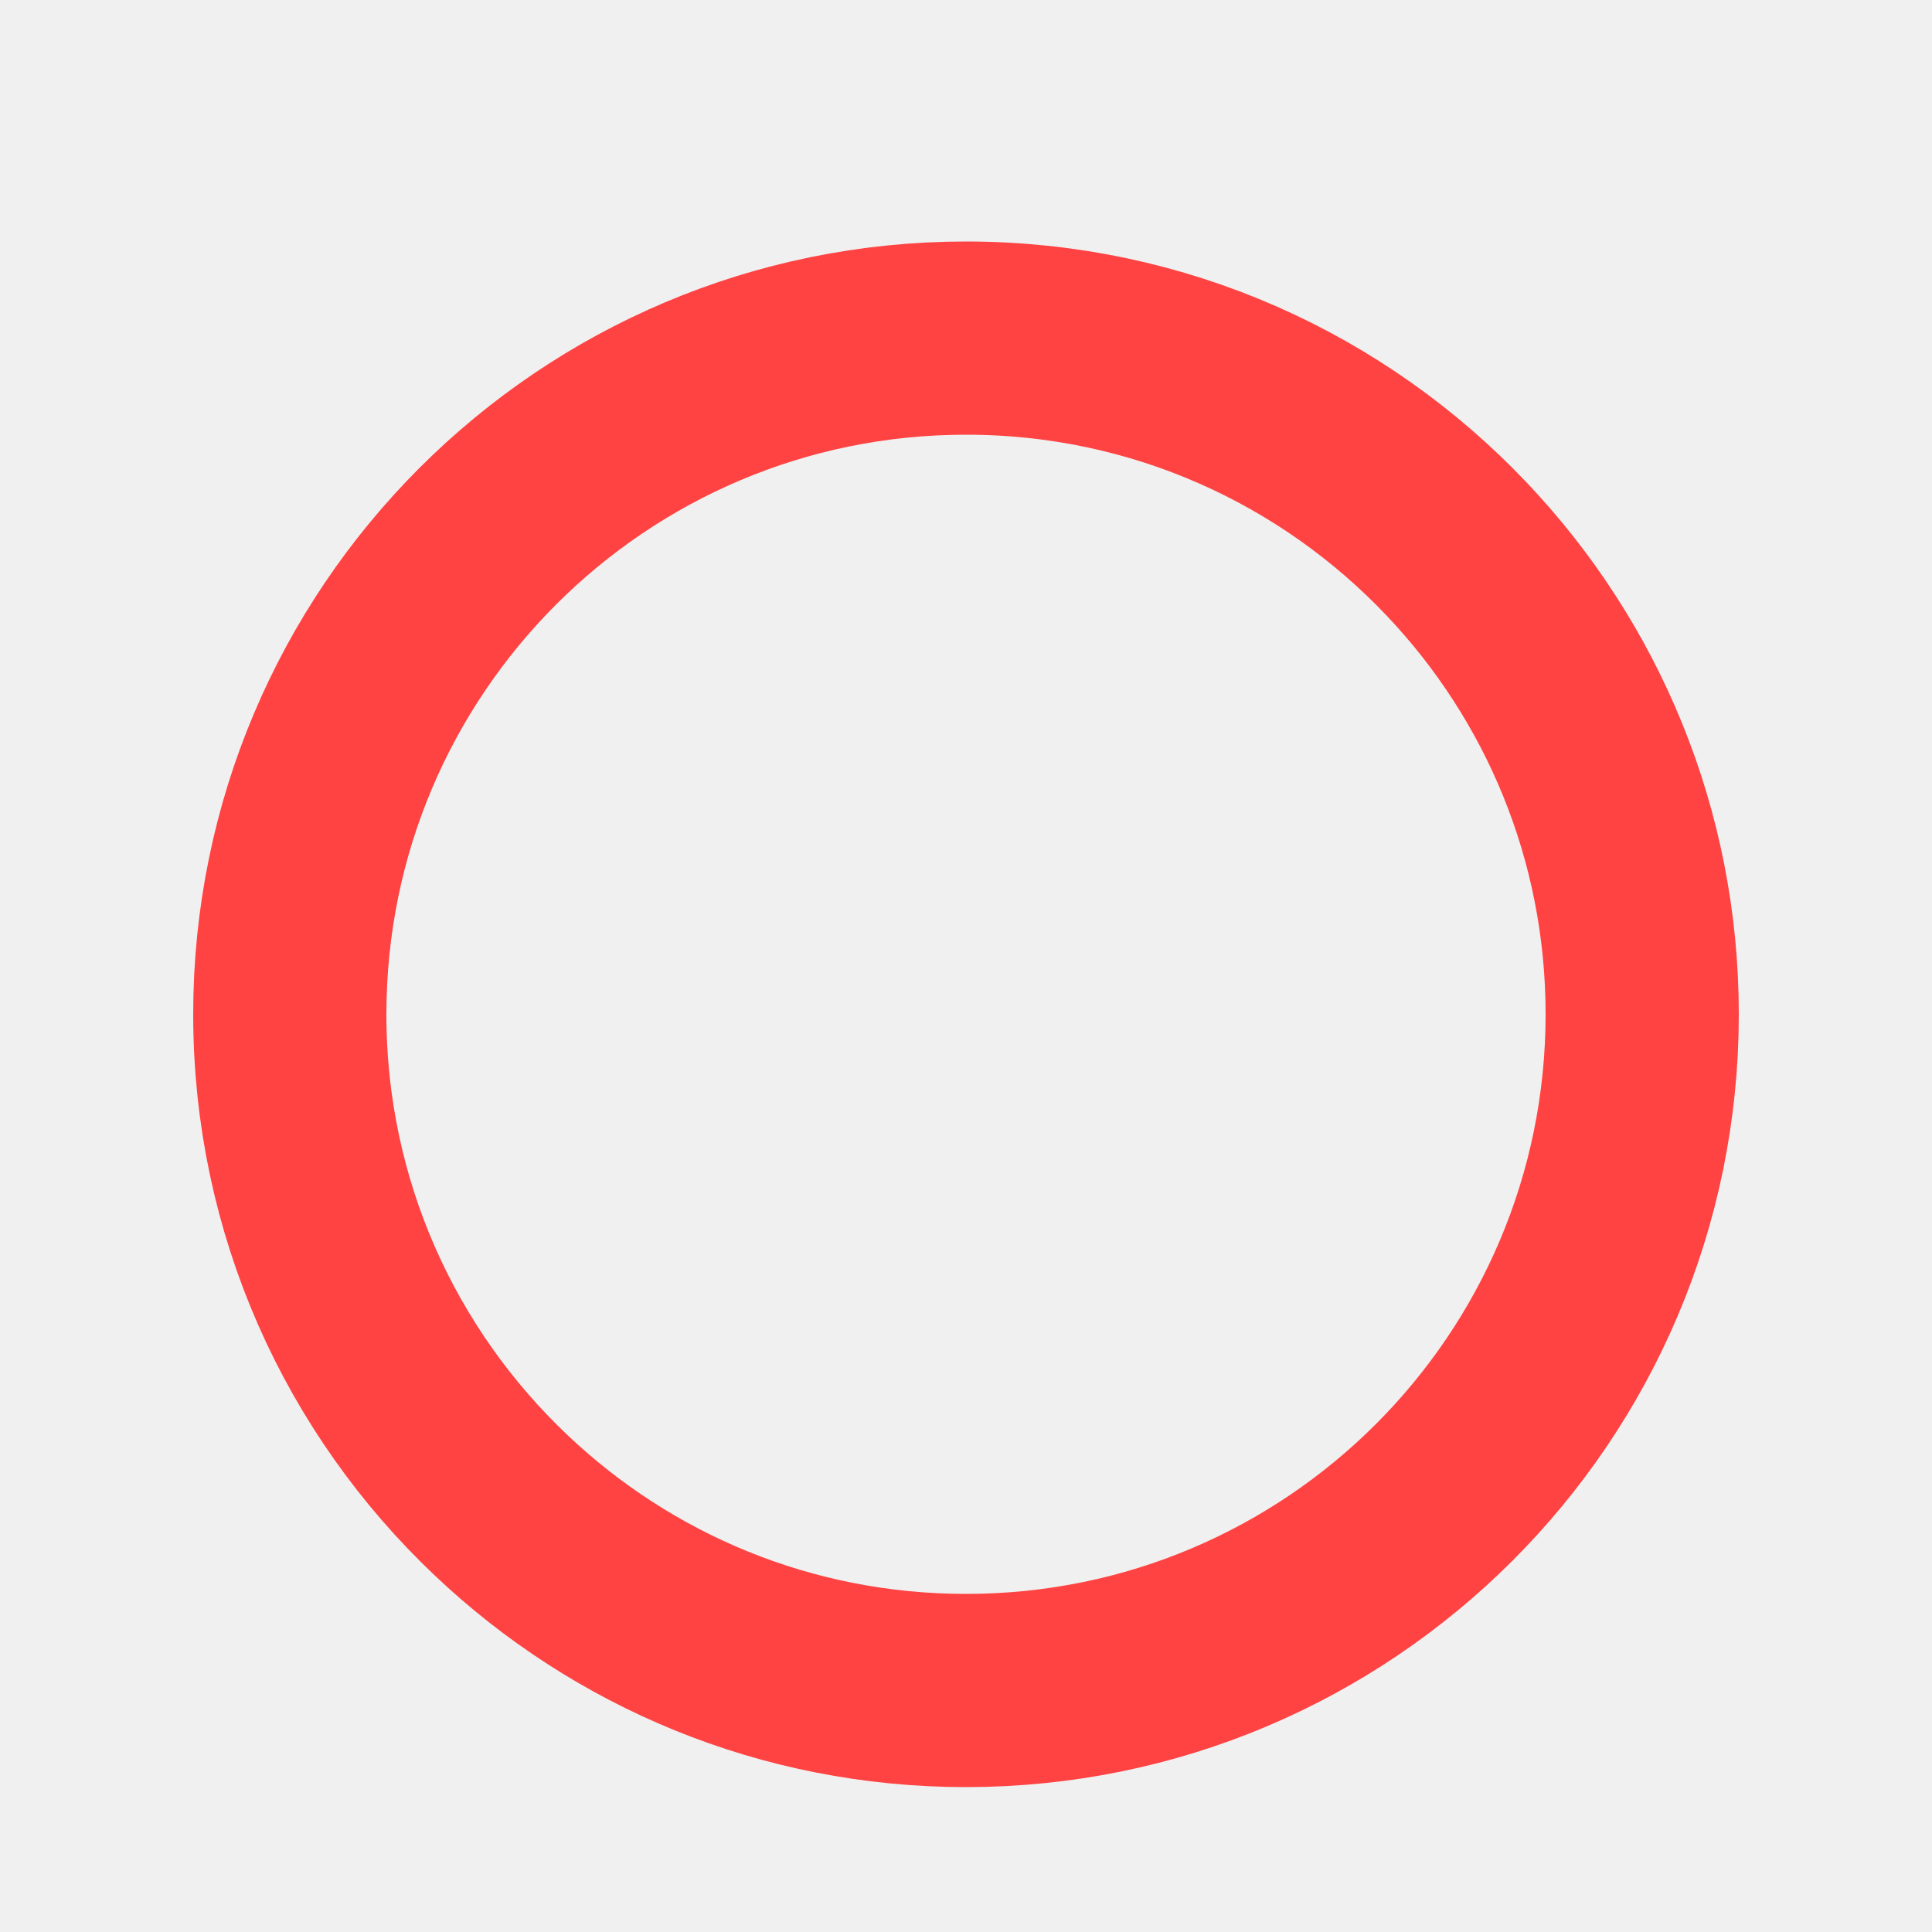
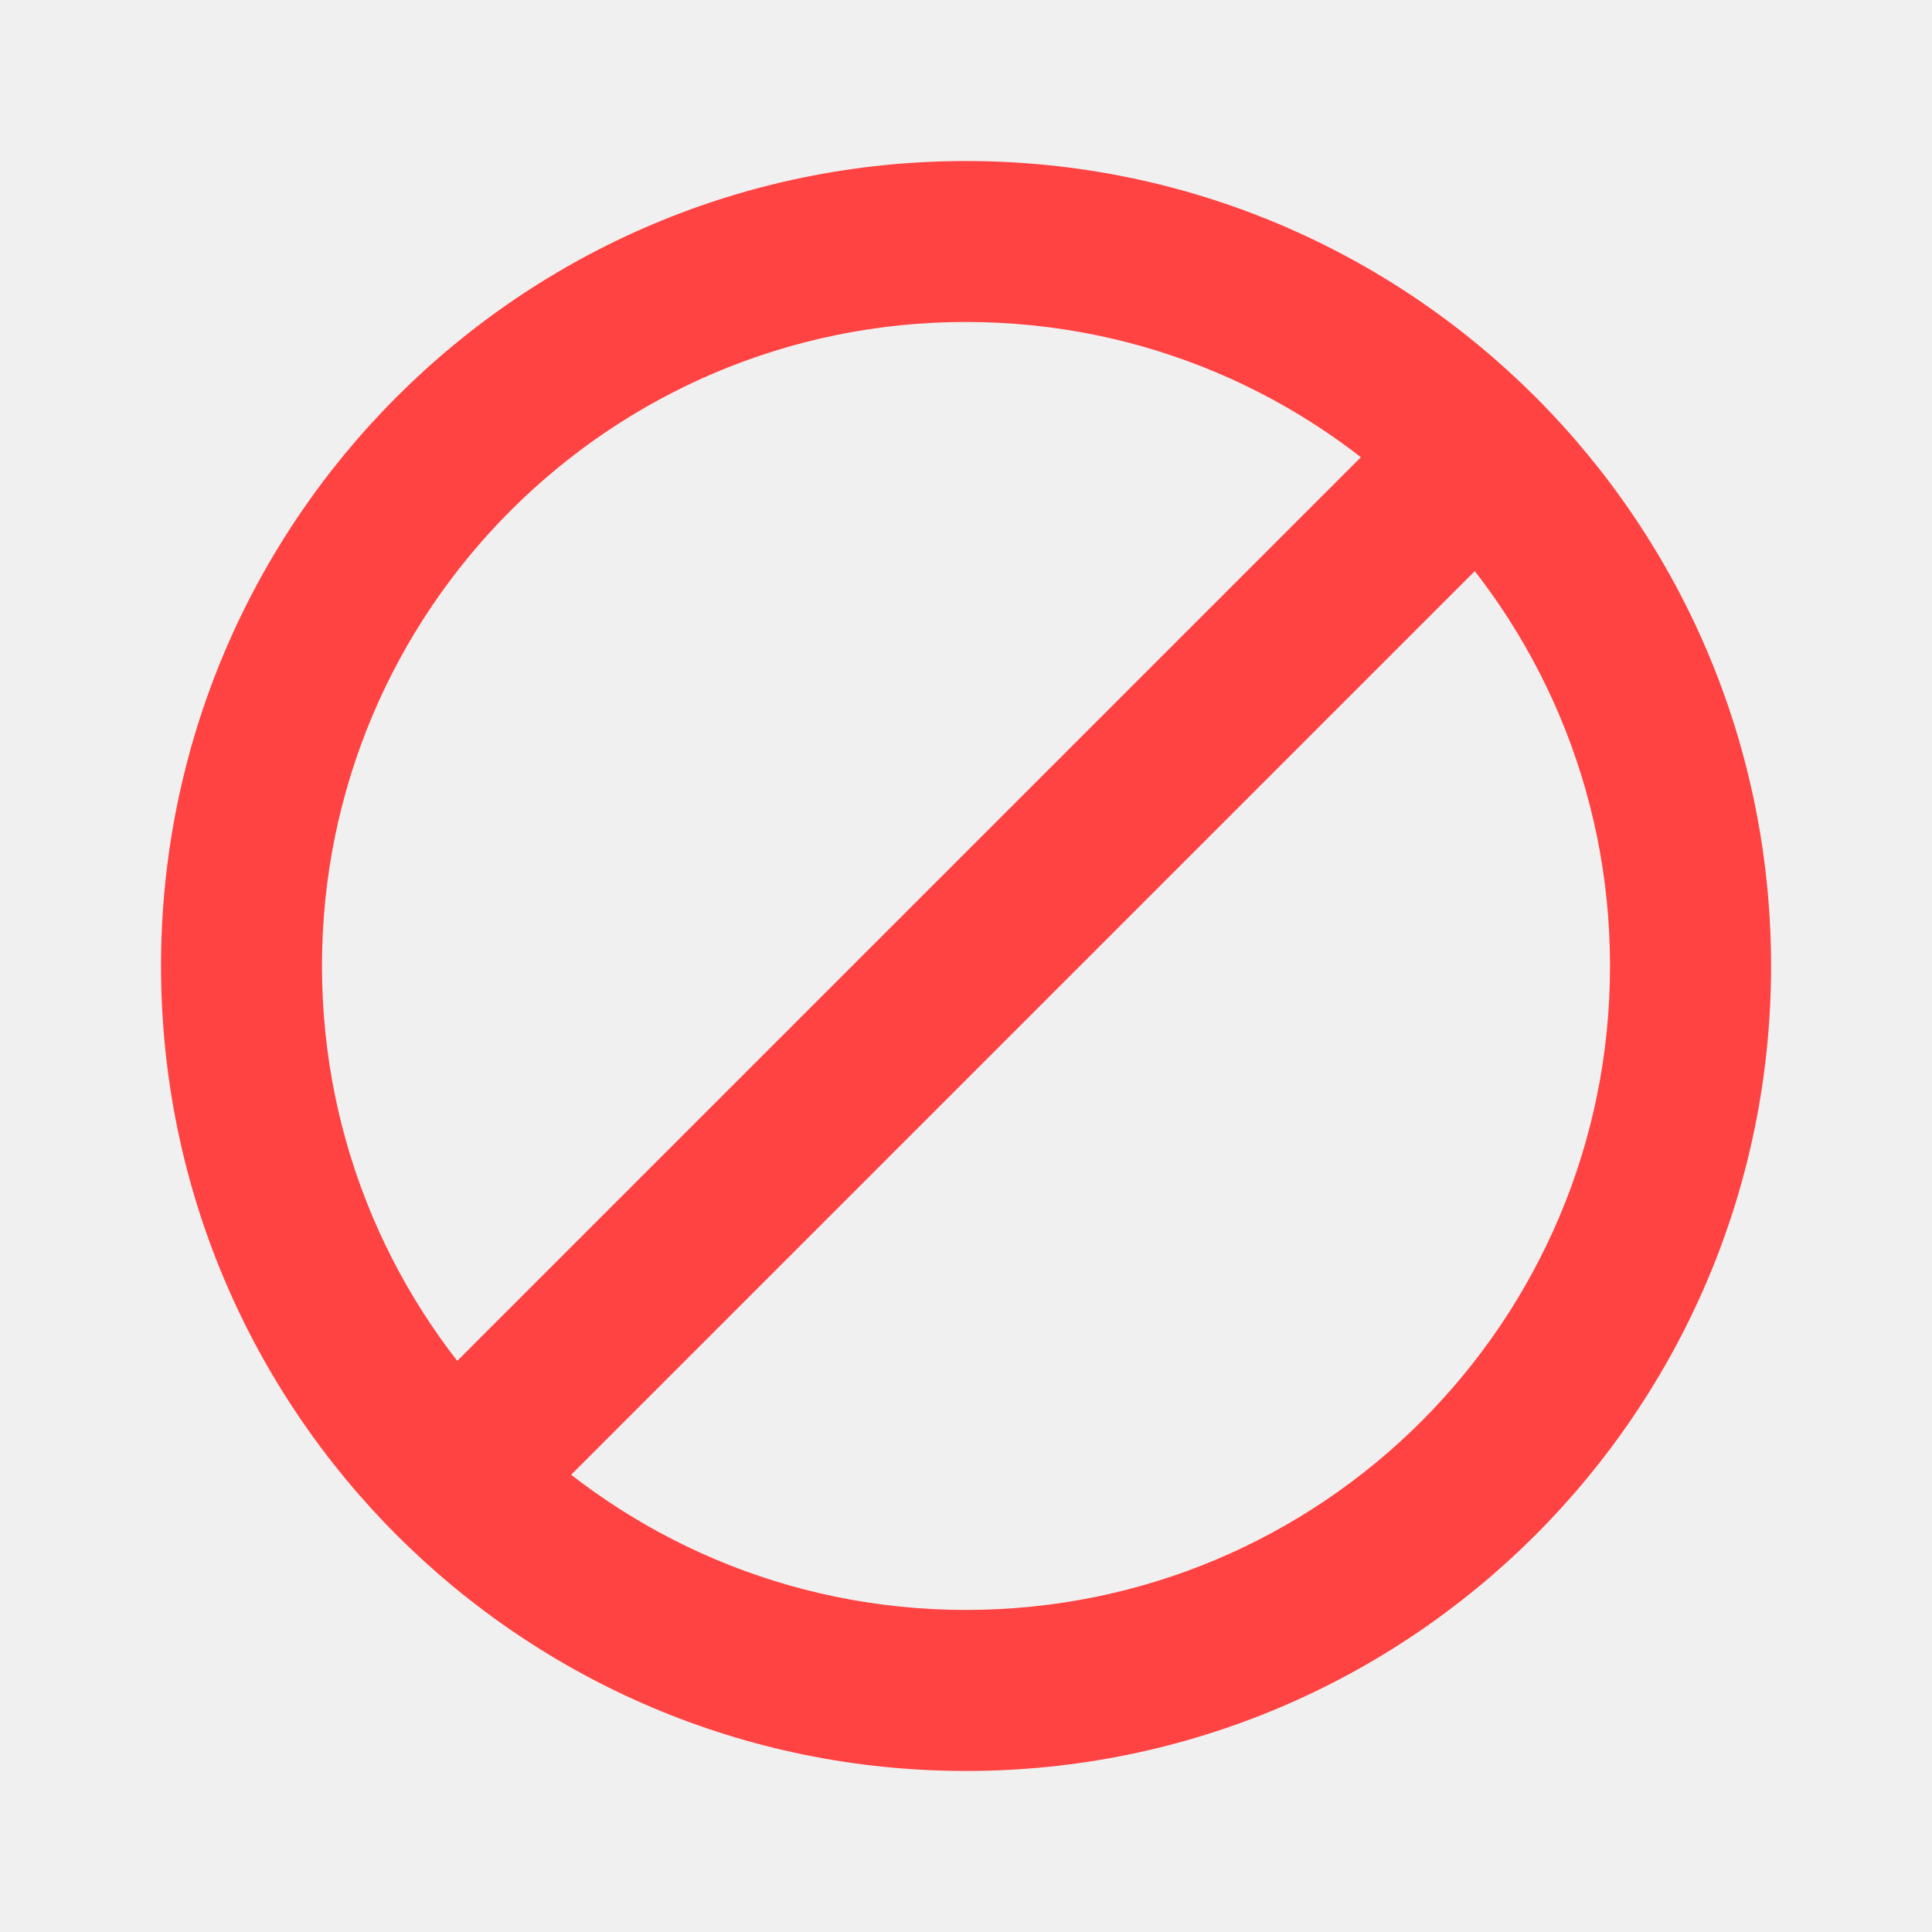
<svg xmlns="http://www.w3.org/2000/svg" width="20" height="20" viewBox="0 0 20 20" fill="none">
-   <path d="M10 3.5C12.002 3.5 13.806 4.339 15.083 5.688C16.272 6.943 17 8.635 17 10.5C17 14.366 13.866 17.5 10 17.5C8.135 17.5 6.443 16.772 5.188 15.583C3.839 14.306 3 12.502 3 10.5C3 6.634 6.134 3.5 10 3.5Z" stroke="#FF4242" stroke-width="2" />
+   <mask id="path-1-inside-1_6825_90447" fill="white">
+     <path d="M10 16.666C13.682 16.666 16.667 13.682 16.667 10C16.667 6.318 13.682 3.333 10 3.333C6.318 3.333 3.333 6.318 3.333 10C3.333 13.682 6.318 16.666 10 16.666ZM15.402 4.598C15.707 4.903 15.726 5.386 15.459 5.713L15.402 5.777L5.777 15.402L5.713 15.459C5.386 15.726 4.904 15.707 4.598 15.402C4.293 15.096 4.275 14.614 4.542 14.287L4.598 14.223L14.223 4.598L14.287 4.541C14.614 4.274 15.097 4.293 15.402 4.598ZM10 18.333C5.398 18.333 1.667 14.602 1.667 10C1.667 5.397 5.398 1.667 10 1.667C14.602 1.667 18.334 5.397 18.334 10C18.334 14.602 14.602 18.333 10 18.333Z" />
+   </mask>
+   <path d="M15.402 4.598L16.816 3.184L16.816 3.184L15.402 4.598ZM15.459 5.713L16.947 7.049L16.979 7.014L17.009 6.977L15.459 5.713ZM15.402 5.777L16.816 7.191L16.854 7.153L16.89 7.112L15.402 5.777ZM5.777 15.402L7.113 16.89L7.153 16.854L7.191 16.816L5.777 15.402ZM5.713 15.459L6.977 17.008L7.014 16.979L7.049 16.947L5.713 15.459ZM4.598 15.402L3.184 16.816L3.184 16.816L4.598 15.402ZM4.542 14.287L3.053 12.951L3.021 12.986L2.992 13.023L4.542 14.287ZM4.598 14.223L3.184 12.809L3.146 12.847L3.11 12.887L4.598 14.223ZM14.223 4.598L12.888 3.11L12.847 3.146L12.809 3.184L14.223 4.598ZM14.287 4.541L13.023 2.991L12.986 3.021L12.951 3.053L14.287 4.541ZM10 16.666L10 18.666C14.787 18.666 18.667 14.786 18.667 10L16.667 10L14.667 10C14.667 12.577 12.578 14.666 10 14.666L10 16.666ZM16.667 10L18.667 10C18.667 5.213 14.787 1.333 10 1.333L10 3.333L10 5.333C12.578 5.333 14.667 7.423 14.667 10L16.667 10ZM10 3.333L10 1.333C5.214 1.333 1.333 5.213 1.333 10L3.333 10L5.333 10C5.333 7.423 7.423 5.333 10 5.333L10 3.333ZM3.333 10L1.333 10C1.333 14.786 5.214 18.666 10 18.666L10 16.666L10 14.666C7.423 14.666 5.333 12.577 5.333 10L3.333 10ZM15.402 4.598L13.988 6.012C13.559 5.584 13.534 4.908 13.909 4.449L15.459 5.713L17.009 6.977C17.917 5.863 17.855 4.223 16.816 3.184L15.402 4.598ZM15.459 5.713L13.97 4.377L13.913 4.441L15.402 5.777L16.89 7.112L16.947 7.049L15.459 5.713ZM15.402 5.777L13.988 4.362L4.363 13.987L5.777 15.402L7.191 16.816L16.816 7.191L15.402 5.777ZM5.777 15.402L4.441 13.913L4.378 13.97L5.713 15.459L7.049 16.947L7.113 16.89L5.777 15.402ZM5.713 15.459L4.449 13.909C4.908 13.534 5.584 13.559 6.013 13.987L4.598 15.402L3.184 16.816C4.223 17.855 5.864 17.917 6.977 17.008L5.713 15.459ZM4.598 15.402L6.013 13.987C6.441 14.416 6.466 15.092 6.091 15.551L4.542 14.287L2.992 13.023C2.083 14.136 2.145 15.777 3.184 16.816L4.598 15.402ZM4.542 14.287L6.03 15.622L6.087 15.559L4.598 14.223L3.11 12.887L3.053 12.951L4.542 14.287ZM4.598 14.223L6.013 15.637L15.638 6.012L14.223 4.598L12.809 3.184L3.184 12.809L4.598 14.223ZM14.223 4.598L15.559 6.087L15.623 6.03L14.287 4.541L12.951 3.053L12.888 3.11L14.223 4.598ZM14.287 4.541L15.551 6.091C15.092 6.465 14.416 6.441 13.988 6.012L15.402 4.598L16.816 3.184C15.777 2.145 14.137 2.083 13.023 2.991L14.287 4.541ZM10 18.333L10 16.333C6.502 16.333 3.667 13.498 3.667 10L1.667 10L-0.333 10C-0.333 15.707 4.293 20.333 10 20.333L10 18.333ZM1.667 10L3.667 10C3.667 6.502 6.502 3.667 10 3.667L10 1.667L10 -0.333C4.293 -0.333 -0.333 4.293 -0.333 10L1.667 10ZM10 1.667L10 3.667C13.498 3.667 16.334 6.502 16.334 10L18.334 10L20.334 10C20.334 4.293 15.707 -0.333 10 -0.333L10 1.667ZM18.334 10L16.334 10C16.334 13.498 13.498 16.333 10 16.333L10 18.333L10 20.333C15.707 20.333 20.334 15.707 20.334 10L18.334 10Z" fill="#FF4242" mask="url(#path-1-inside-1_6825_90447)" />
</svg>
